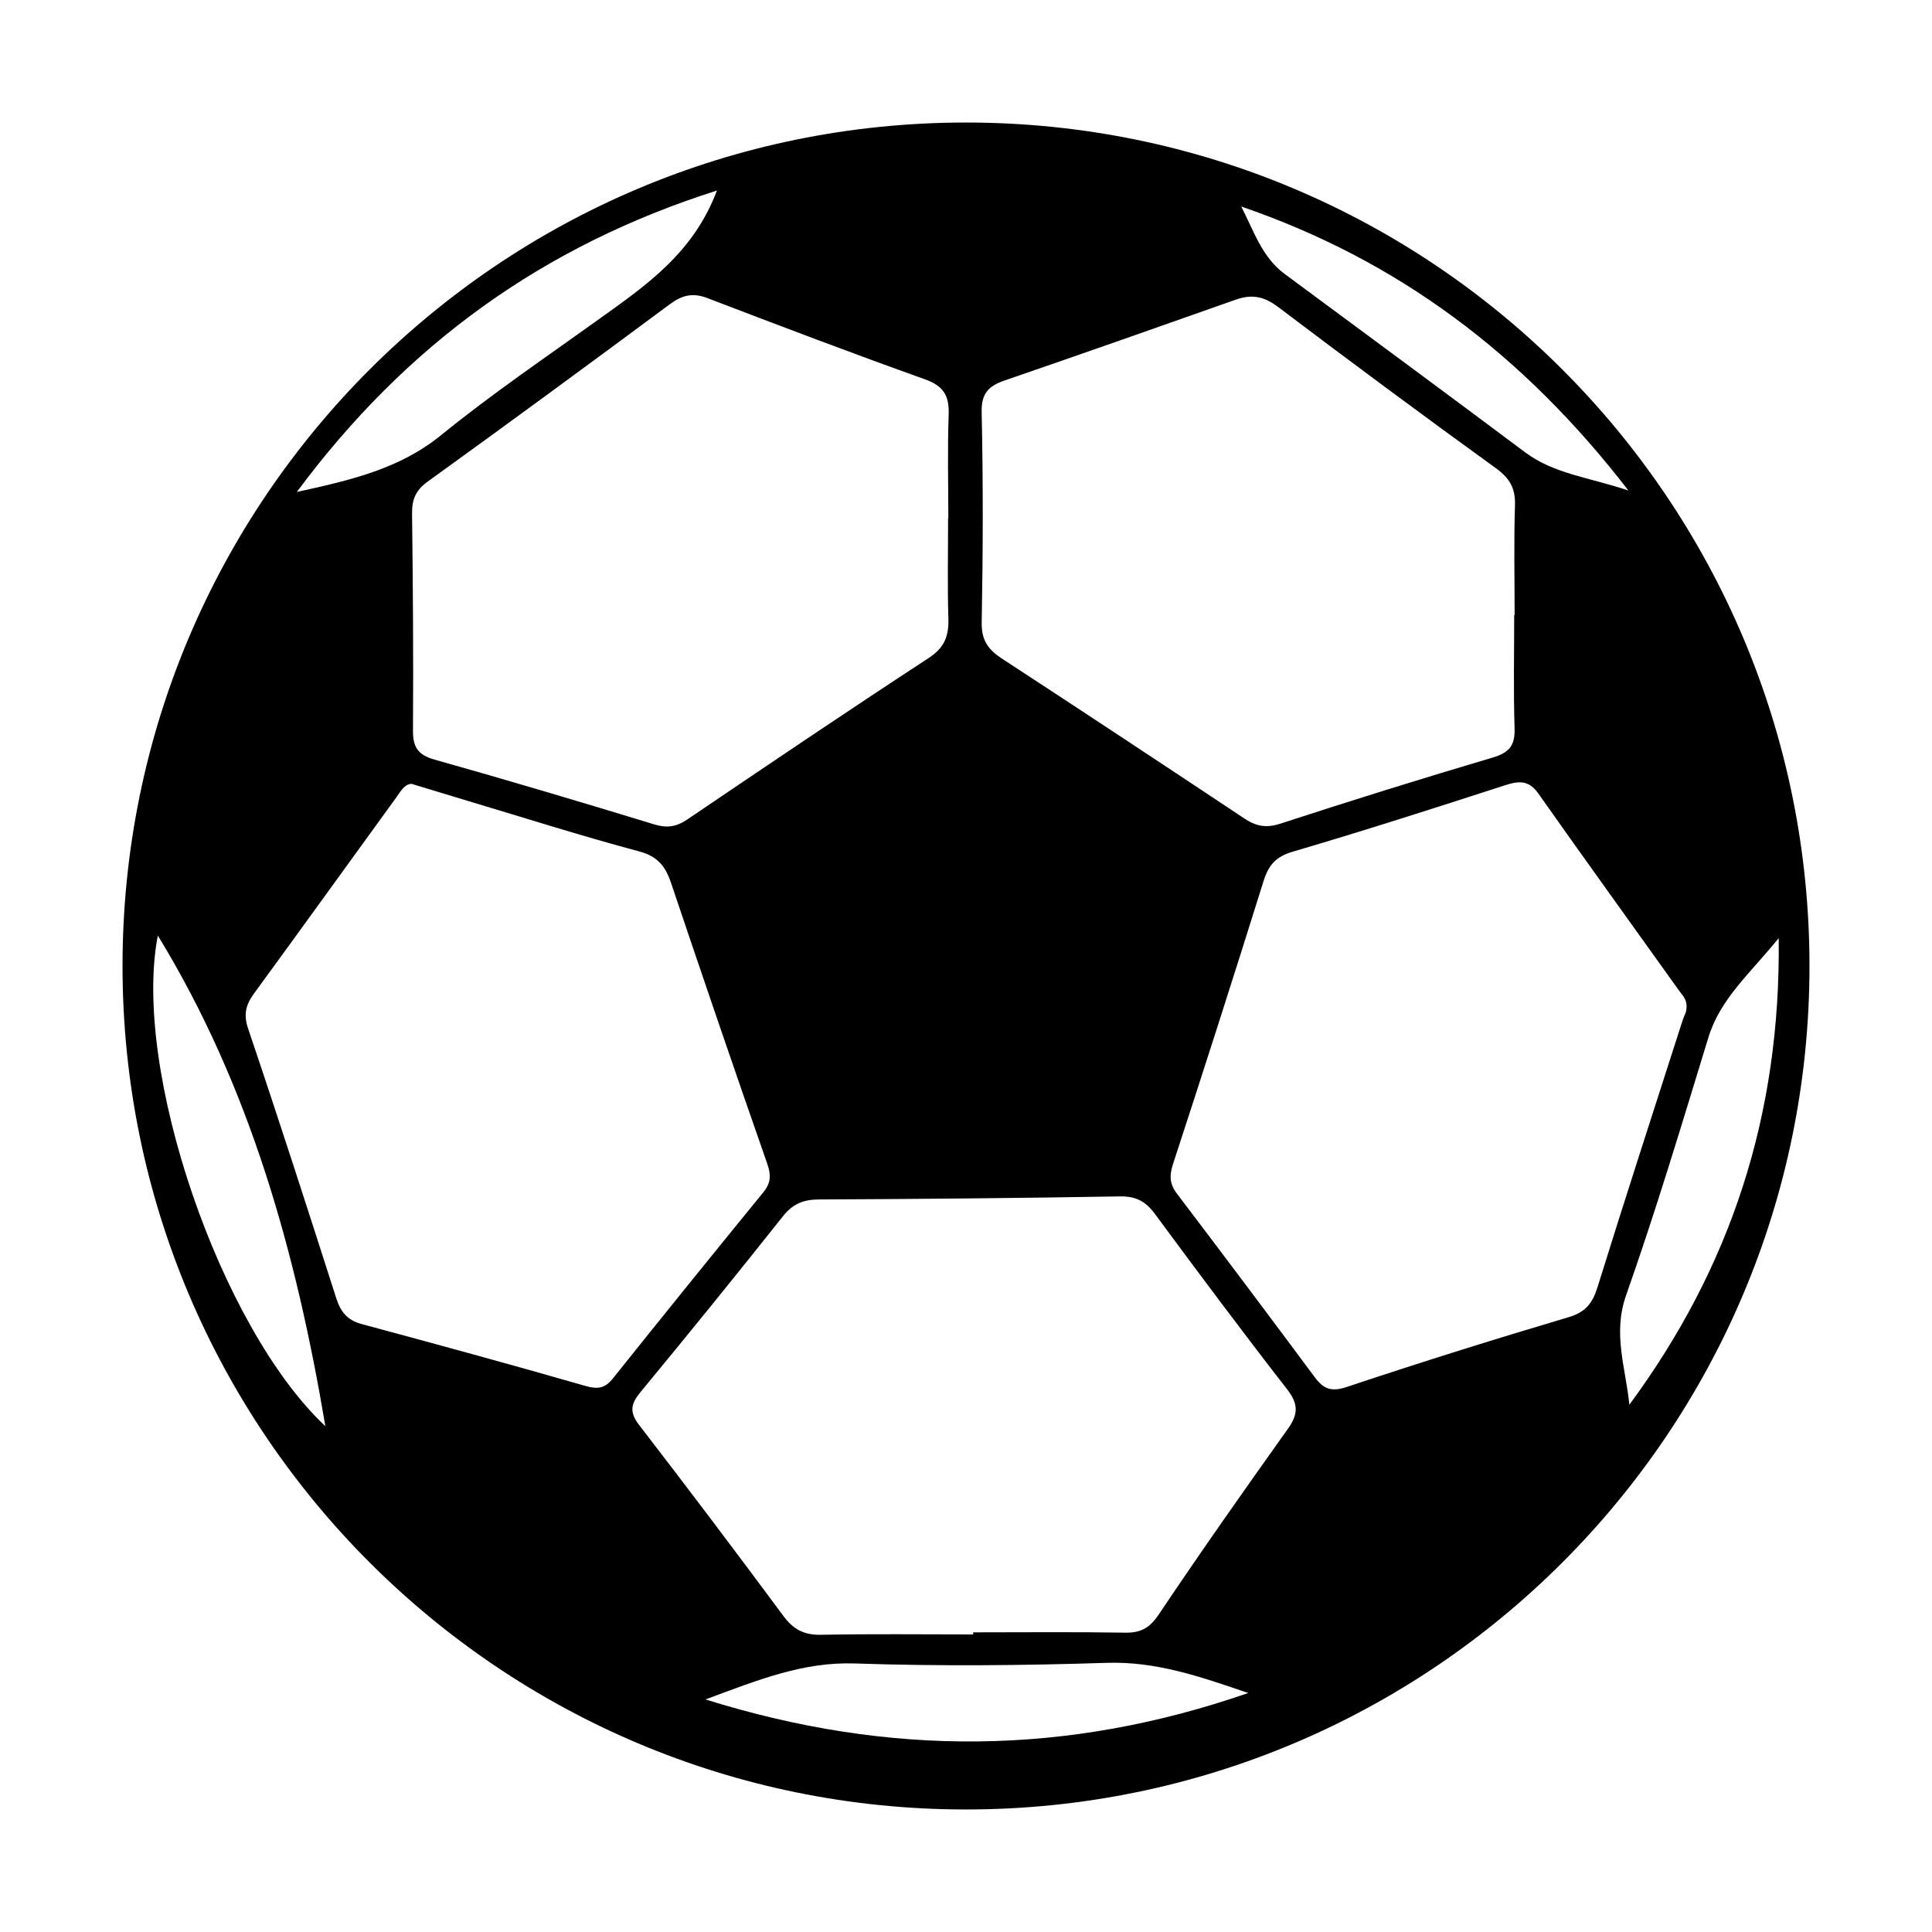
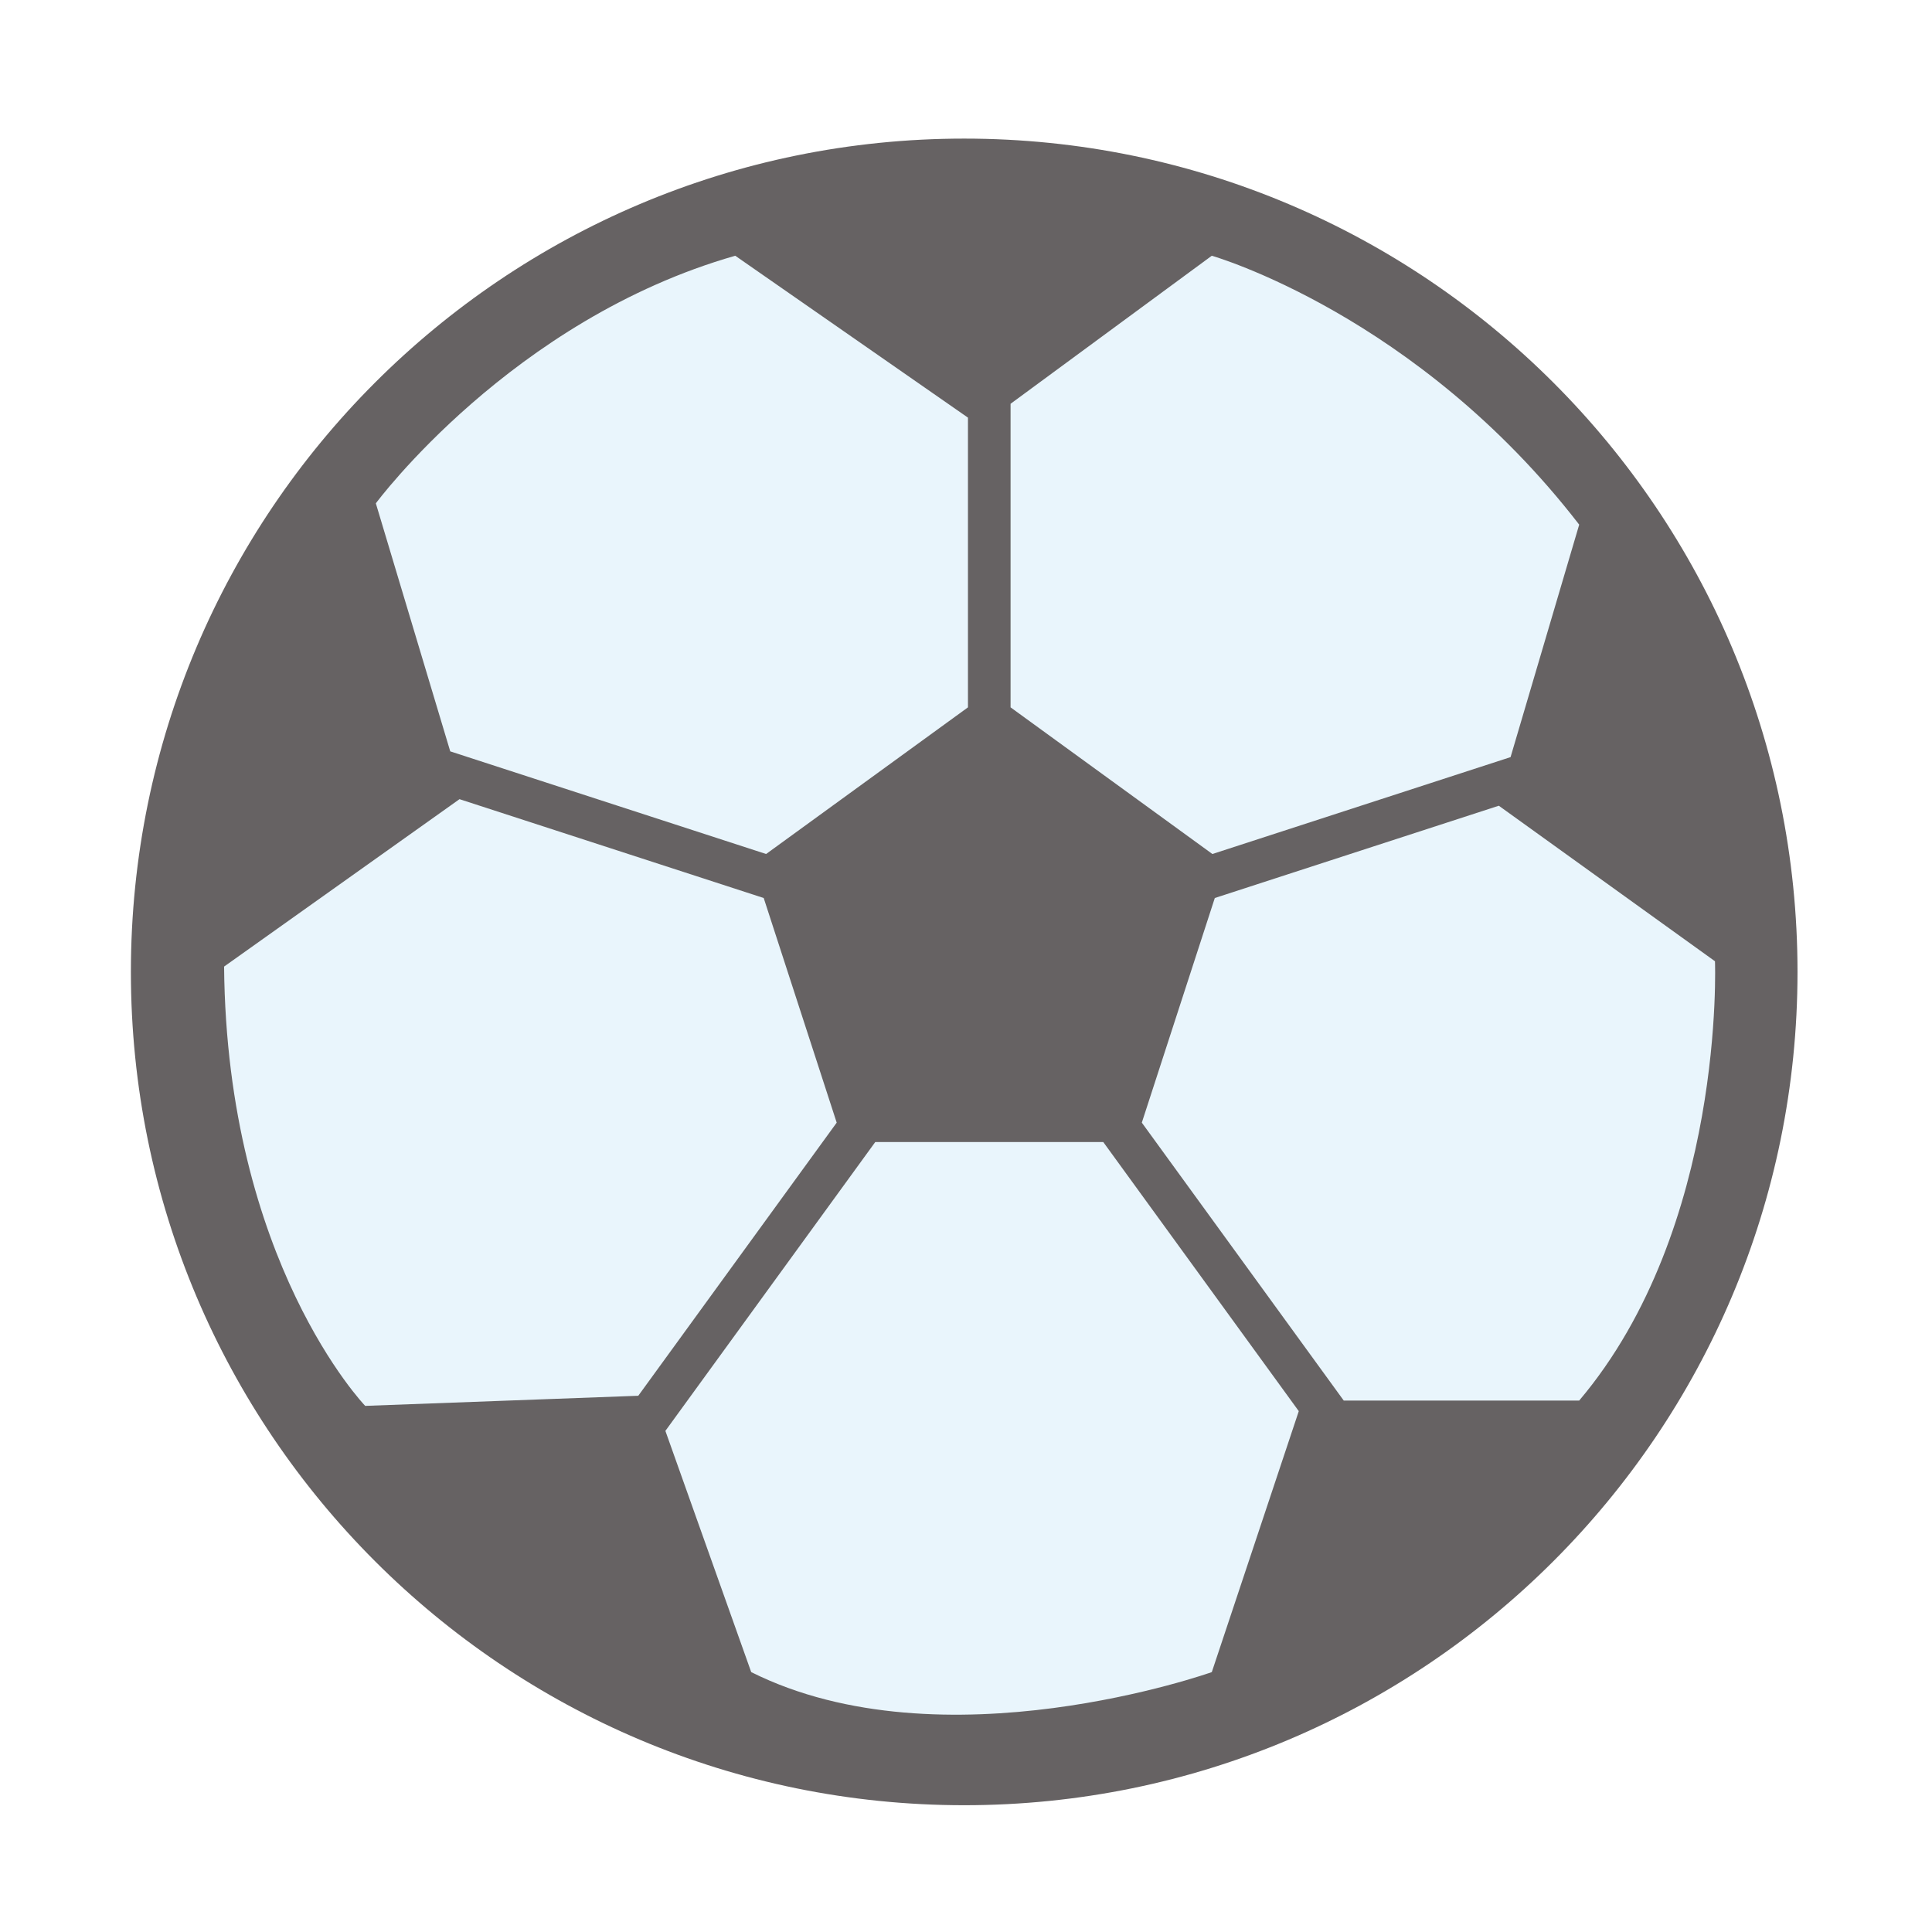
- <svg xmlns="http://www.w3.org/2000/svg" t="1790518202736" class="icon" viewBox="0 0 1024 1024" version="1.1" p-id="3133" width="200" height="200">
-   <path d="M512 64.94C265.1 64.94 64.94 265.1 64.94 512S265.1 959.06 512 959.06 959.06 758.9 959.06 512 758.9 64.94 512 64.94z m351.07 195.03c-21.31-7.11-39.47-8.82-54.72-20.24-42.36-31.71-84.97-63.09-127.51-94.57-11.94-8.84-16.31-22.79-22.96-35.7 82.61 28.31 149.26 77.94 205.19 150.51z m-330.58-58.31c40.94-14.09 81.8-28.44 122.62-42.88 8.3-2.94 14.85-1.7 22.12 3.79 38.24 28.89 76.72 57.46 115.56 85.54 7.35 5.31 10.46 10.62 10.18 19.63-0.62 19.41-0.19 38.86-0.19 58.3h-0.22c0 20.01-0.44 40.03 0.2 60.02 0.29 9.07-2.84 12.86-11.55 15.44-37.7 11.16-75.23 22.88-112.61 35.06-7.45 2.43-12.83 1.41-19-2.7-42.74-28.42-85.56-56.71-128.53-84.77-7.26-4.74-10.93-9.7-10.75-19.14 0.69-37.15 0.8-74.32-0.02-111.46-0.23-10.15 3.77-13.93 12.19-16.83z m-29.67 18.11c-0.67 18.26-0.19 36.57-0.19 54.85h-0.12c0 17.71-0.38 35.44 0.15 53.14 0.28 9.27-1.97 15.47-10.44 21-42.98 28.07-85.5 56.85-128.02 85.62-5.72 3.87-10.69 4.63-17.43 2.57-38.66-11.81-77.4-23.37-116.31-34.3-8.84-2.48-11.63-6.5-11.57-15.43 0.25-38.28-0.02-76.57-0.49-114.85-0.09-7.45 1.79-12.43 8.19-17.05 43.01-31.03 85.79-62.41 128.37-94.03 6.59-4.89 12.23-6.28 20.06-3.27 38.29 14.68 76.65 29.23 115.27 43.04 9.85 3.5 12.89 8.76 12.53 18.71zM380 100.98c-12.47 33.14-37.51 50.22-62.08 67.86-28.24 20.28-57.1 39.83-84.04 61.73-21.82 17.73-47.05 23.75-76.57 30.19C215.5 182.35 288.1 130.18 380 100.98zM83.66 495.88c48.98 80.06 73.37 168.51 88.79 260.03-55.83-52.32-102.6-189.31-88.79-260.03z m226.65 238.7c-39.44-11.35-79.05-22.15-118.69-32.82-7.53-2.03-11.08-6.45-13.37-13.61-15.3-47.72-30.65-95.42-46.72-142.88-2.62-7.73-1.19-12.81 3.14-18.74 25.25-34.58 50.29-69.32 75.44-103.98 2.27-3.13 4.19-6.88 7.95-7.11 10.82 3.28 20.62 6.28 30.44 9.22 30.04 8.98 59.93 18.5 90.21 26.58 9.76 2.61 13.95 7.82 16.89 16.54 16.75 49.69 33.67 99.33 50.99 148.82 2.14 6.11 2.11 10.29-2.01 15.34-26.73 32.74-53.3 65.61-79.69 98.62-4.23 5.29-8.03 5.91-14.58 4.02z m63.63 166.16c28.12-10.46 51.82-19.99 79.19-19.07 44.45 1.5 89.03 1.1 133.5-0.33 25.92-0.83 49.09 7.13 74.95 15.99-95.76 33.18-189.53 34.1-287.64 3.41zM682.7 757.17c-23.19 32.54-46.19 65.22-68.44 98.4-4.81 7.18-9.47 9.91-17.83 9.78-26.88-0.45-53.77-0.17-80.66-0.17v1.1c-26.89 0-53.78-0.34-80.66 0.19-9.02 0.18-14.67-2.9-19.98-10.08a6515.411 6515.411 0 0 0-76.4-101.14c-5.27-6.84-4.4-11.19 0.81-17.49 25.47-30.8 50.61-61.87 75.48-93.17 5.18-6.51 10.81-8.82 18.97-8.85 53.2-0.22 106.4-0.72 159.6-1.62 8.36-0.14 13.57 2.56 18.45 9.17 23.08 31.25 46.32 62.39 70.15 93.06 5.97 7.68 6.02 13.1 0.51 20.82z m148.62-59.01c-39.35 11.68-78.55 23.95-117.48 36.95-8.26 2.76-12.35 1.1-17.04-5.22-24.17-32.56-48.52-64.97-73.03-97.27-3.92-5.17-4.04-9.6-2.03-15.74 16.31-49.84 32.32-99.79 47.95-149.85 2.64-8.45 6.44-12.96 15.46-15.61 37.74-11.09 75.21-23.12 112.64-35.24 7.36-2.38 12.54-2.72 17.59 4.44 24.67 35.01 49.76 69.72 74.65 104.56 1.94 2.72 4.95 5.02 3.51 11.3-0.17 0.43-1.32 3.05-2.19 5.76-14.98 46.68-30.13 93.31-44.68 140.13-2.64 8.47-6.36 13.13-15.35 15.79z m30.55-11.64c15.9-45.08 29.61-90.94 43.62-136.66 6.27-20.47 21.8-33.59 37.26-52.63 1.15 94.22-25.65 174.77-79.17 247.32-1.85-19.38-8.95-37.52-1.71-58.03z" p-id="3134" />
+ <svg xmlns="http://www.w3.org/2000/svg" t="1790569632164" class="icon" viewBox="0 0 1024 1024" version="1.1" p-id="6180" width="200" height="200">
+   <path d="M511.046 515.133m-441.671 0a441.671 441.671 0 1 0 883.343 0 441.671 441.671 0 1 0-883.343 0Z" fill="#666263" p-id="6181" />
+   <path d="M443.466 595.029l-38.686-119.062-161.231-52.391-124.78 88.735c1.411 156.631 74.788 232.83 74.788 232.83l144.744-5.362 105.166-144.75zM406.055 452.638l106.983-77.728V221.355L389.698 135.549c-118.532 33.866-190.497 131.231-190.497 131.231l39.437 131.457 167.417 54.4zM535.622 374.91l106.972 77.728 158.036-51.352 36.378-123.216c-86.077-111.476-194.73-142.52-194.73-142.52L535.622 214.017v160.893zM908.974 509.488L794.399 427.052l-150.524 48.908-38.686 119.062 107.017 147.301h124.802c77.61-91.721 71.966-232.836 71.966-232.836zM584.75 605.296H463.91l-111.239 153.103 45.488 127.85c101.599 50.799 244.119 0 244.119 0l46.103-138.309-103.63-142.644z" fill="#E9F5FC" p-id="6182" />
</svg>
